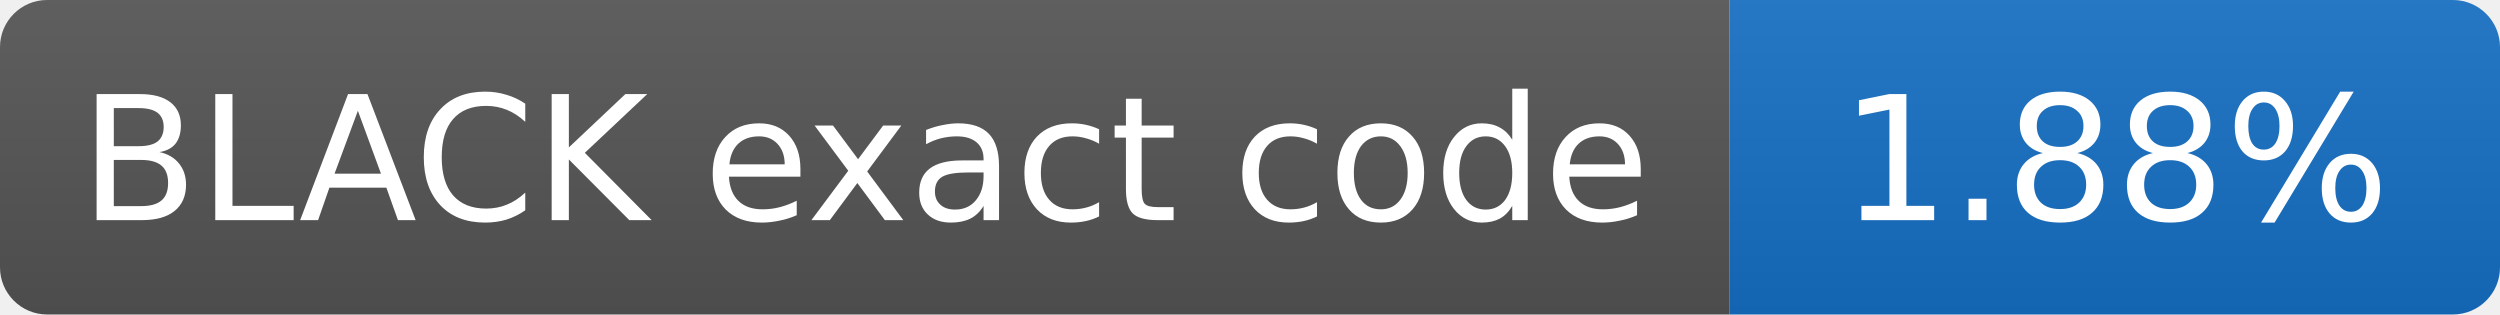
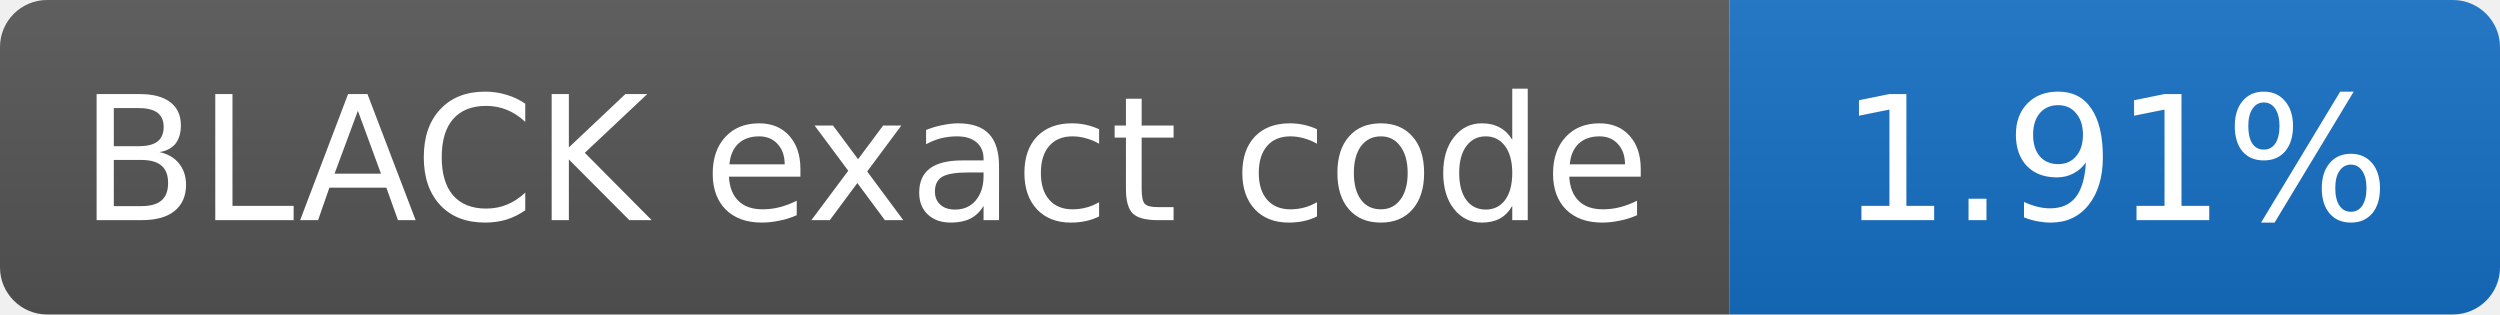
- <svg xmlns="http://www.w3.org/2000/svg" width="159" height="20" role="img" aria-label="BLACK exact code: 1.88%">
+ <svg xmlns="http://www.w3.org/2000/svg" width="159" height="20" role="img" aria-label="BLACK exact code: 1.91%">
  <linearGradient id="g" x2="0" y2="100%">
    <stop offset="0" stop-color="#bbb" stop-opacity=".1" />
    <stop offset="1" stop-opacity=".1" />
  </linearGradient>
  <clipPath id="r">
    <rect width="100%" height="20" rx="3" />
  </clipPath>
  <g clip-path="url(#r)">
    <path fill="#555" d="M0 0h110v20H0z" />
    <path fill="#1671c5" d="M110 0h49v20H110z" />
    <rect width="100%" height="20" fill="url(#g)" />
  </g>
  <g fill="#fff" text-anchor="middle" font-family="Verdana,DejaVu Sans,sans-serif" font-size="11">
    <text x="55" y="14">BLACK exact code</text>
-     <text x="134.5" y="14">1.88%</text>
+     <text x="134.5" y="14">1.91%</text>
  </g>
</svg>
